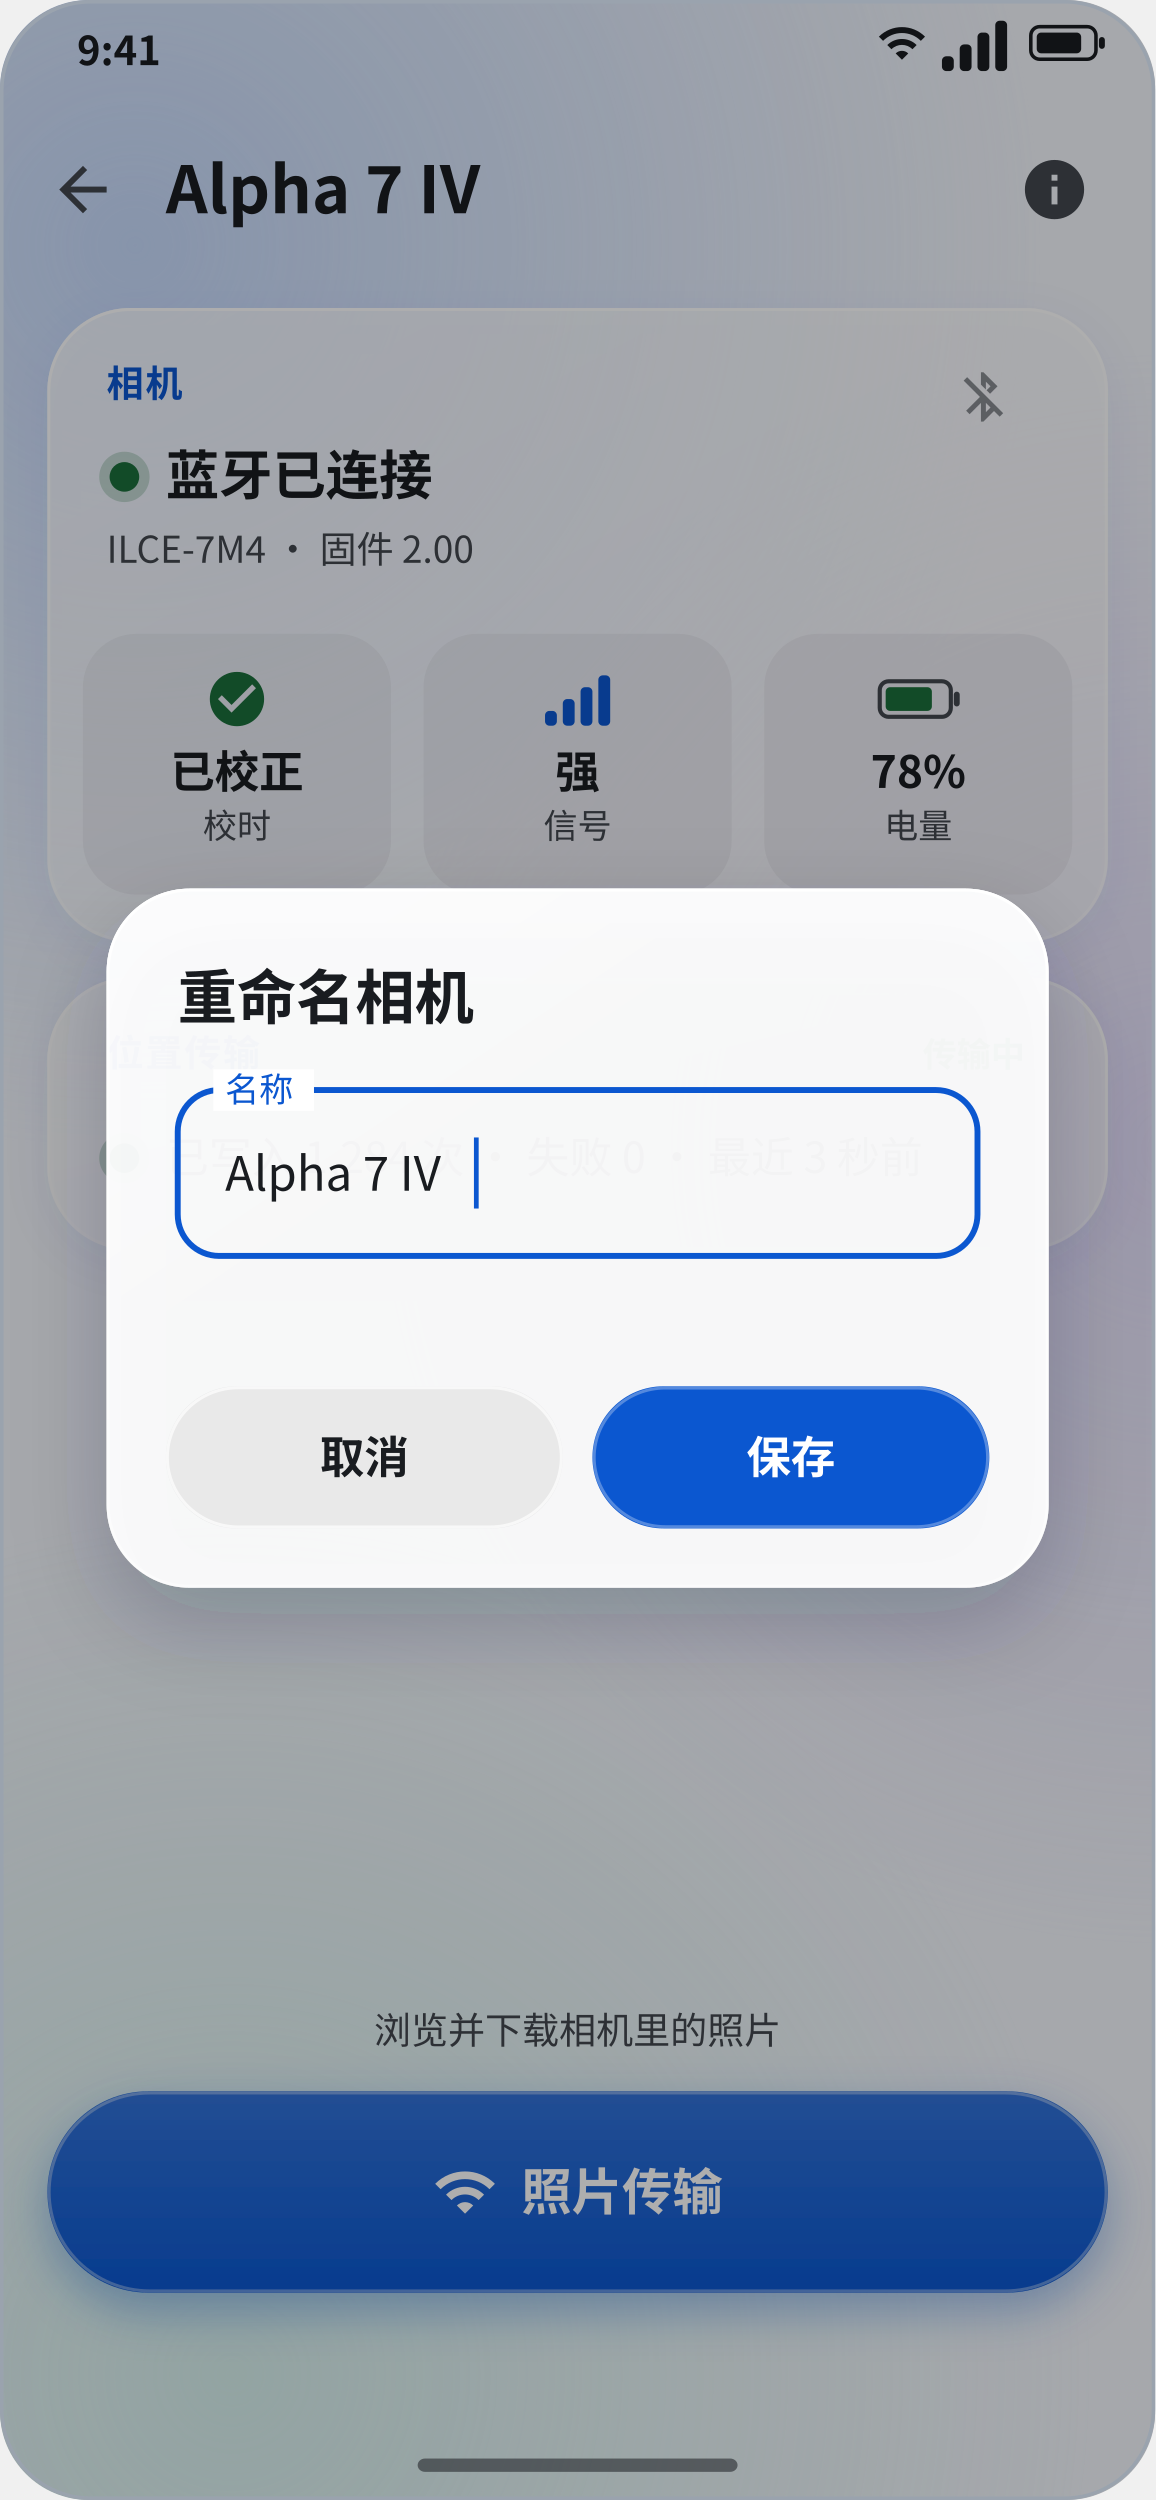
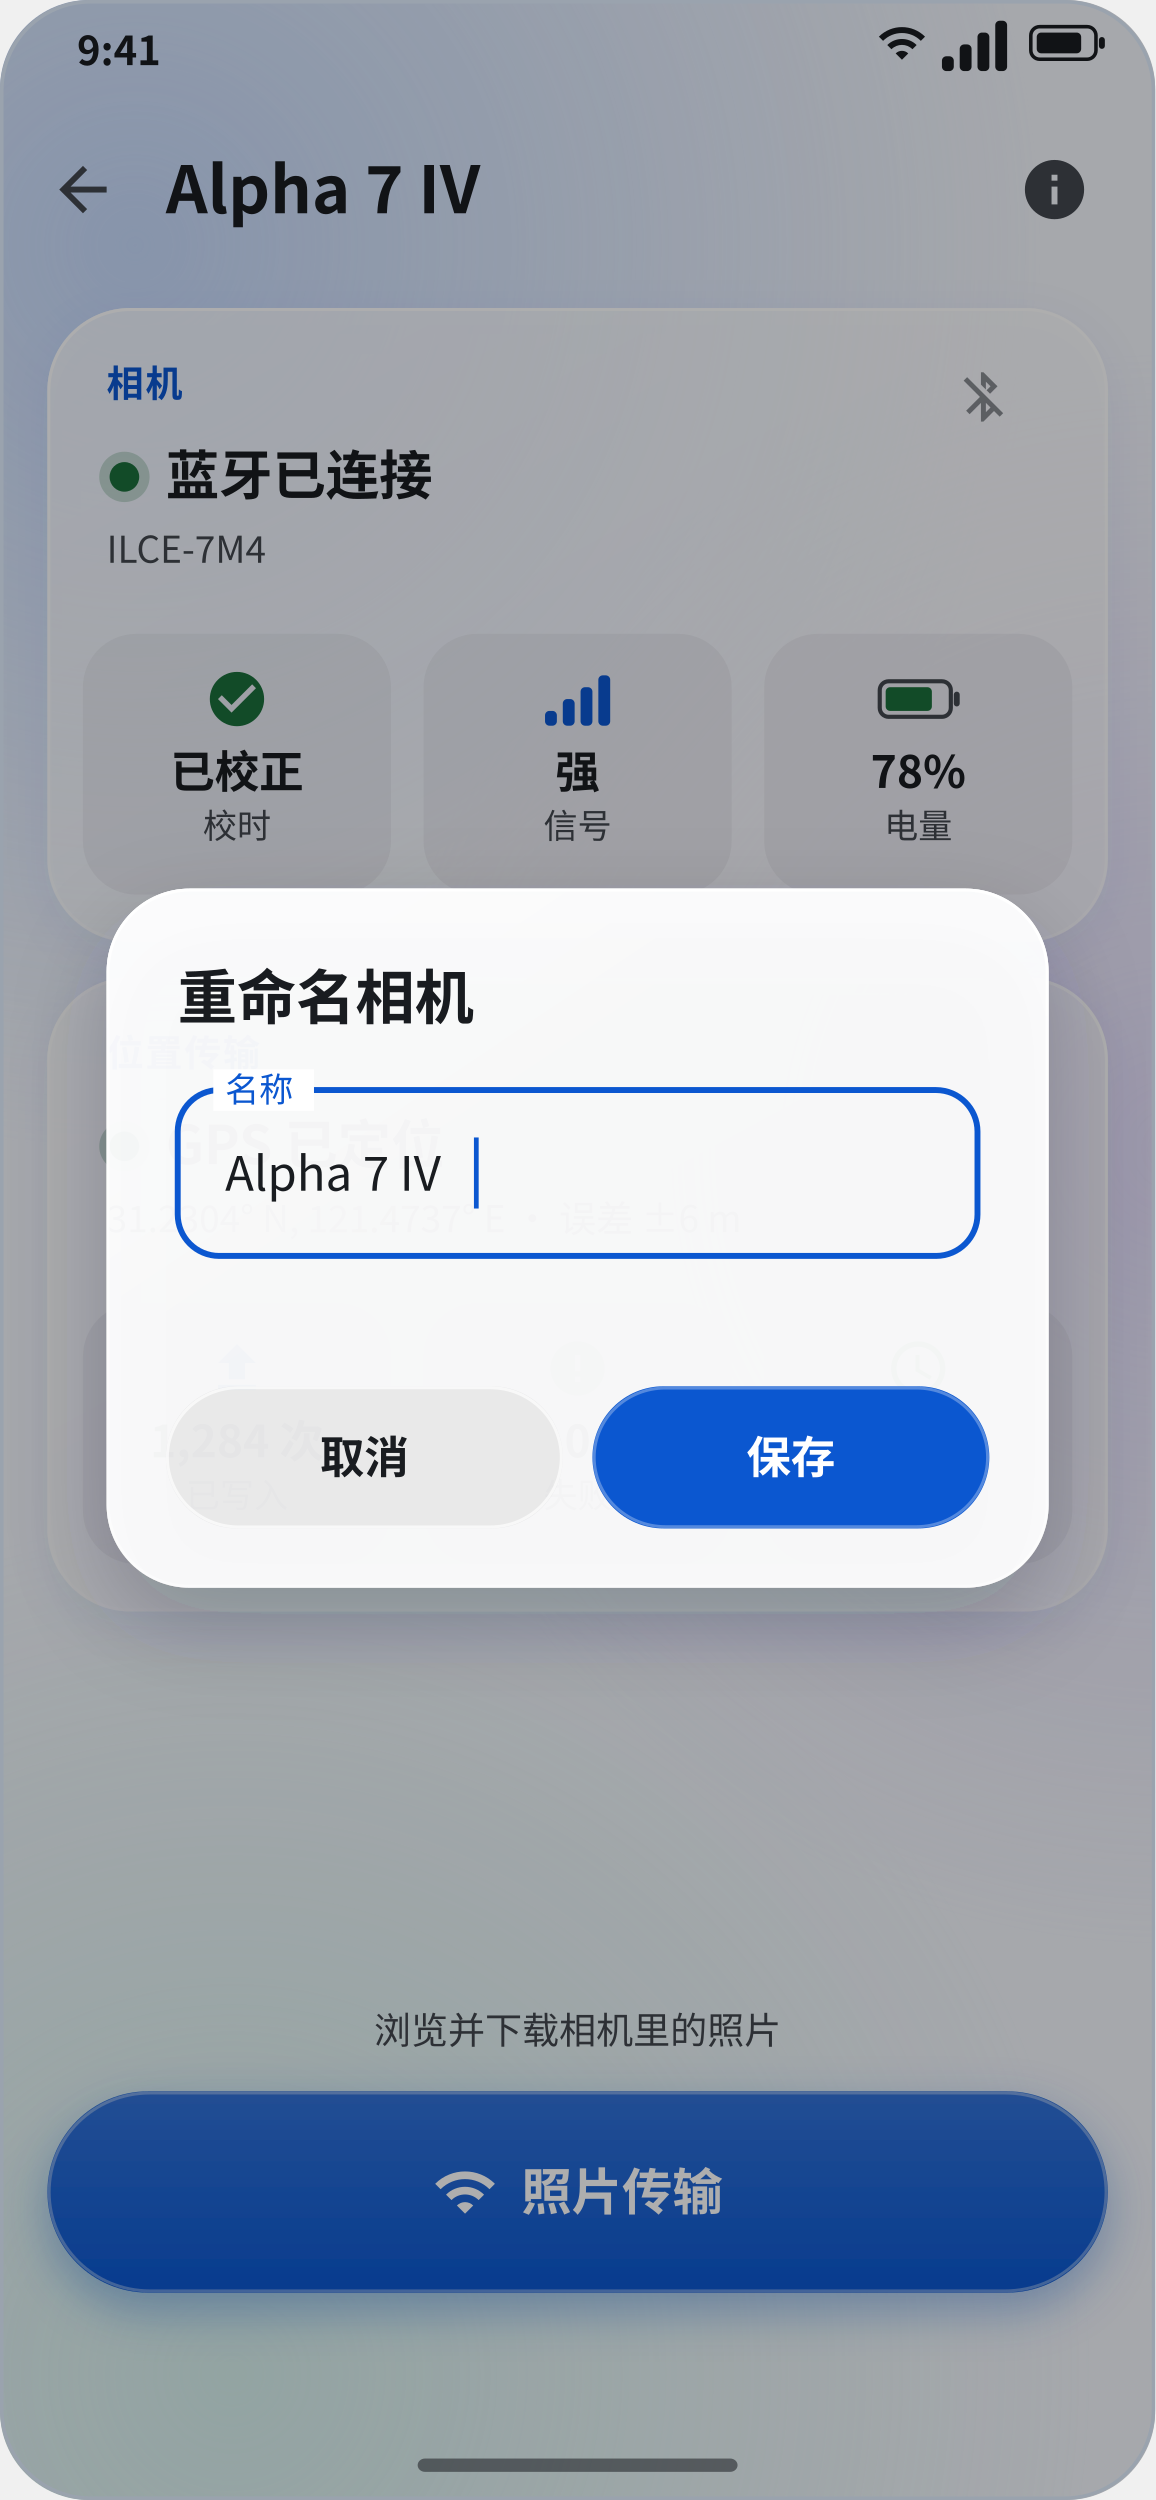
<svg xmlns="http://www.w3.org/2000/svg" width="390.0" height="844.0" viewBox="0 0 390 844" font-family="'Source Han Sans CN','Noto Sans CJK SC','Noto Sans CJK JP',sans-serif">
  <defs>
    <radialGradient id="bl1">
      <stop offset="0" stop-color="#A8C7FA" stop-opacity="1" />
      <stop offset="1" stop-color="#A8C7FA" stop-opacity="0" />
    </radialGradient>
    <radialGradient id="bl2">
      <stop offset="0" stop-color="#CDBDF7" stop-opacity="1" />
      <stop offset="1" stop-color="#CDBDF7" stop-opacity="0" />
    </radialGradient>
    <radialGradient id="bl3">
      <stop offset="0" stop-color="#A6E6D6" stop-opacity="1" />
      <stop offset="1" stop-color="#A6E6D6" stop-opacity="0" />
    </radialGradient>
    <linearGradient id="rim1" x1="0" y1="0" x2="0" y2="1">
      <stop offset="0" stop-color="#fff" stop-opacity="0.95" />
      <stop offset="1" stop-color="#fff" stop-opacity="0.35" />
    </linearGradient>
    <linearGradient id="sheen1" x1="0" y1="0" x2="0.9" y2="1">
      <stop offset="0" stop-color="#fff" stop-opacity="0.3" />
      <stop offset="0.55" stop-color="#fff" stop-opacity="0" />
    </linearGradient>
    <filter id="sh1" x="-30%" y="-30%" width="160%" height="180%">
      <feDropShadow dx="0" dy="4" stdDeviation="8.0" flood-color="#0B57D0" flood-opacity="0.1" />
    </filter>
    <linearGradient id="rim2" x1="0" y1="0" x2="0" y2="1">
      <stop offset="0" stop-color="#fff" stop-opacity="0.95" />
      <stop offset="1" stop-color="#fff" stop-opacity="0.4" />
    </linearGradient>
    <linearGradient id="sheen2" x1="0" y1="0" x2="0.9" y2="1">
      <stop offset="0" stop-color="#fff" stop-opacity="0.22" />
      <stop offset="0.55" stop-color="#fff" stop-opacity="0" />
    </linearGradient>
    <filter id="sh2" x="-30%" y="-30%" width="160%" height="180%">
      <feDropShadow dx="0" dy="6" stdDeviation="10.0" flood-color="#0A1F44" flood-opacity="0.18" />
    </filter>
    <linearGradient id="rim3" x1="0" y1="0" x2="0" y2="1">
      <stop offset="0" stop-color="#fff" stop-opacity="1.0" />
      <stop offset="1" stop-color="#fff" stop-opacity="0.45" />
    </linearGradient>
    <linearGradient id="sheen3" x1="0" y1="0" x2="0.9" y2="1">
      <stop offset="0" stop-color="#fff" stop-opacity="0.18" />
      <stop offset="0.55" stop-color="#fff" stop-opacity="0" />
    </linearGradient>
    <filter id="sh3" x="-30%" y="-30%" width="160%" height="180%">
      <feDropShadow dx="0" dy="12" stdDeviation="16.0" flood-color="#0A1F44" flood-opacity="0.24" />
    </filter>
    <linearGradient id="rimv" x1="0" y1="0" x2="0" y2="1">
      <stop offset="0" stop-color="#fff" stop-opacity="0.26" />
      <stop offset="1" stop-color="#fff" stop-opacity="0.08" />
    </linearGradient>
    <linearGradient id="sheenv" x1="0" y1="0" x2="0.9" y2="1">
      <stop offset="0" stop-color="#fff" stop-opacity="0.05" />
      <stop offset="0.55" stop-color="#fff" stop-opacity="0" />
    </linearGradient>
    <filter id="shv" x="-30%" y="-30%" width="160%" height="180%">
      <feDropShadow dx="0" dy="4" stdDeviation="8.0" flood-color="#000000" flood-opacity="0.4" />
    </filter>
    <linearGradient id="pbtn" x1="0" y1="0" x2="0" y2="1">
      <stop offset="0" stop-color="#3272D8" />
      <stop offset="1" stop-color="#0B57D0" />
    </linearGradient>
    <filter id="pglow" x="-30%" y="-40%" width="160%" height="220%">
      <feDropShadow dx="0" dy="6" stdDeviation="8" flood-color="#0B57D0" flood-opacity="0.34" />
    </filter>
    <linearGradient id="vtop" x1="0" y1="0" x2="0" y2="1">
      <stop offset="0" stop-color="#000" stop-opacity="0.72" />
      <stop offset="1" stop-color="#000" stop-opacity="0" />
    </linearGradient>
    <linearGradient id="vbot" x1="0" y1="1" x2="0" y2="0">
      <stop offset="0" stop-color="#000" stop-opacity="0.8" />
      <stop offset="1" stop-color="#000" stop-opacity="0" />
    </linearGradient>
    <filter id="blur6">
      <feGaussianBlur stdDeviation="6" />
    </filter>
    <filter id="blur3">
      <feGaussianBlur stdDeviation="3" />
    </filter>
  </defs>
  <clipPath id="pc">
    <rect width="390" height="844" rx="30" />
  </clipPath>
  <g clip-path="url(#pc)">
    <rect x="0" y="0" width="390" height="844" rx="0" fill="#F3F6FC" />
    <circle cx="47" cy="84" r="304" fill="url(#bl1)" opacity="0.6" />
    <circle cx="398" cy="388" r="273" fill="url(#bl2)" opacity="0.42" />
    <circle cx="78" cy="802" r="292" fill="url(#bl3)" opacity="0.36" />
    <text x="26" y="22" font-size="13.5" font-weight="600" fill="#191C20" text-anchor="start">9:41</text>
    <g opacity="1">
      <rect x="318" y="19" width="4" height="5" rx="1.5" fill="#191C20" />
      <rect x="324" y="15" width="4" height="9" rx="1.5" fill="#191C20" />
      <rect x="330" y="11" width="4" height="13" rx="1.5" fill="#191C20" />
      <rect x="336" y="7" width="4" height="17" rx="1.5" fill="#191C20" />
    </g>
    <path d="M1 9l2 2c4.97-4.97 13.03-4.97 18 0l2-2C16.93 2.93 7.08 2.93 1 9zm8 8l3 3 3-3c-1.65-1.66-4.34-1.66-6 0zm-4-4l2 2c2.76-2.76 7.24-2.76 10 0l2-2C15.14 9.14 8.87 9.14 5 13z" transform="translate(296,6) scale(0.7083)" fill="#191C20" />
    <rect x="348" y="9" width="22" height="11" rx="3" fill="none" stroke="#191C20" stroke-width="1.2" />
    <rect x="350" y="11" width="15" height="7" rx="1.5" fill="#191C20" />
    <rect x="371" y="12.5" width="2" height="4" rx="1" fill="#191C20" />
    <path d="M20 11H7.83l5.59-5.59L12 4l-8 8 8 8 1.41-1.41L7.83 13H20v-2z" transform="translate(16,52) scale(1)" fill="#42474E" />
    <text x="56" y="72" font-size="22" font-weight="600" fill="#191C20" text-anchor="start">Alpha 7 IV</text>
    <path d="M12 2C6.48 2 2 6.48 2 12s4.48 10 10 10 10-4.48 10-10S17.52 2 12 2zm1 15h-2v-6h2v6zm0-8h-2V7h2v2z" transform="translate(344,52) scale(1)" fill="#42474E" />
    <rect x="16" y="104" width="358" height="214" rx="28" fill="#FFFFFF" fill-opacity="0.58" filter="url(#sh1)" />
    <rect x="16" y="104" width="358" height="214" rx="28" fill="url(#sheen1)" />
    <rect x="16.5" y="104.5" width="357" height="213" rx="27.5" fill="none" stroke="url(#rim1)" stroke-width="1" />
    <text x="36" y="134" font-size="12.5" font-weight="600" fill="#0B57D0" text-anchor="start" letter-spacing="0.6">相机</text>
    <circle cx="42" cy="161" r="8.5" fill="#1B6E3A" opacity="0.22" />
    <circle cx="42" cy="161" r="5" fill="#1B6E3A" />
    <text x="56" y="167" font-size="18" font-weight="600" fill="#191C20" text-anchor="start">蓝牙已连接</text>
-     <text x="36" y="190" font-size="12.5" font-weight="400" fill="#42474E" text-anchor="start">ILCE-7M4 · 固件 2.00</text>
+     <text x="36" y="190" font-size="12.5" font-weight="400" fill="#42474E" text-anchor="start">ILCE-7M4</text>
    <path d="M13 5.83l1.88 1.88-1.6 1.6 1.41 1.41 3.02-3.02L12 2h-1v5.03l2 2v-3.2zM5.41 4L4 5.41 10.59 12 5 17.59 6.41 19 11 14.41V22h1l4.29-4.29 2.3 2.29L20 18.59 5.41 4zM13 18.17v-3.76l1.88 1.88L13 18.17z" transform="translate(322,124) scale(0.8333)" fill="#42474E" opacity="0.62" />
    <rect x="28" y="214" width="104" height="88" rx="18" fill="#191C20" opacity="0.05" />
    <path d="M12 2C6.48 2 2 6.48 2 12s4.48 10 10 10 10-4.48 10-10S17.52 2 12 2zm-2 15l-5-5 1.41-1.41L10 14.17l7.59-7.59L19 8l-9 9z" transform="translate(69.0,225) scale(0.9167)" fill="#1B6E3A" />
    <text x="80.0" y="266" font-size="15" font-weight="600" fill="#191C20" text-anchor="middle">已校正</text>
    <text x="80.0" y="283" font-size="11.5" font-weight="400" fill="#42474E" text-anchor="middle">校时</text>
    <rect x="143" y="214" width="104" height="88" rx="18" fill="#191C20" opacity="0.05" />
    <g opacity="1">
      <rect x="184.0" y="240" width="4" height="5" rx="1.5" fill="#0B57D0" />
      <rect x="190.0" y="236" width="4" height="9" rx="1.5" fill="#0B57D0" />
      <rect x="196.0" y="232" width="4" height="13" rx="1.5" fill="#0B57D0" />
      <rect x="202.0" y="228" width="4" height="17" rx="1.5" fill="#0B57D0" />
    </g>
    <text x="195.0" y="266" font-size="15" font-weight="600" fill="#191C20" text-anchor="middle">强</text>
    <text x="195.0" y="283" font-size="11.5" font-weight="400" fill="#42474E" text-anchor="middle">信号</text>
    <rect x="258" y="214" width="104" height="88" rx="18" fill="#191C20" opacity="0.05" />
    <g opacity="1">
      <rect x="297.0" y="230" width="24" height="12" rx="3" fill="none" stroke="#42474E" stroke-width="1.4" />
      <rect x="322.0" y="233.5" width="2" height="5" rx="1" fill="#42474E" />
      <rect x="299.0" y="232" width="15.6" height="8" rx="1.5" fill="#1B6E3A" />
    </g>
    <text x="310.0" y="266" font-size="15" font-weight="600" fill="#191C20" text-anchor="middle">78%</text>
    <text x="310.0" y="283" font-size="11.5" font-weight="400" fill="#42474E" text-anchor="middle">电量</text>
-     <rect x="16" y="330" width="358" height="92" rx="28" fill="#FFFFFF" fill-opacity="0.58" filter="url(#sh1)" />
-     <rect x="16" y="330" width="358" height="92" rx="28" fill="url(#sheen1)" />
-     <rect x="16.5" y="330.5" width="357" height="91" rx="27.5" fill="none" stroke="url(#rim1)" stroke-width="1" />
+     <rect x="16" y="330" width="358" height="214" rx="28" fill="#FFFFFF" fill-opacity="0.58" filter="url(#sh1)" />
+     <rect x="16" y="330" width="358" height="214" rx="28" fill="url(#sheen1)" />
+     <rect x="16.5" y="330.5" width="357" height="213" rx="27.5" fill="none" stroke="url(#rim1)" stroke-width="1" />
    <text x="36" y="360" font-size="12.5" font-weight="600" fill="#0B57D0" text-anchor="start" letter-spacing="0.6">位置传输</text>
-     <rect x="303.5" y="346" width="50.5" height="20" rx="4" fill="#191C20" opacity="0.08" />
-     <text x="311.5" y="360.14" font-size="11.5" font-weight="600" fill="#1B6E3A" text-anchor="start">传输中</text>
-     <circle cx="42" cy="391" r="8.5" fill="#1B6E3A" opacity="0.22" />
-     <circle cx="42" cy="391" r="5" fill="#1B6E3A" />
-     <text x="56" y="396" font-size="14.5" font-weight="500" fill="#191C20" text-anchor="start">已写入 1,284 次 · 失败 0 · 最近 3 秒前</text>
+     <circle cx="42" cy="387" r="8.5" fill="#1B6E3A" opacity="0.22" />
+     <circle cx="42" cy="387" r="5" fill="#1B6E3A" />
+     <text x="56" y="393" font-size="18" font-weight="600" fill="#191C20" text-anchor="start">GPS 已定位</text>
+     <text x="36" y="416" font-size="12.5" font-weight="400" fill="#42474E" text-anchor="start">31.2304° N, 121.4737° E · 误差 ±6 m</text>
+     <rect x="28" y="440" width="104" height="88" rx="18" fill="#191C20" opacity="0.05" />
+     <path d="M5 20h14v-2H5v2zm0-10h4v6h6v-6h4l-7-7-7 7z" transform="translate(69.0,451) scale(0.9167)" fill="#0B57D0" />
+     <text x="80.0" y="492" font-size="15" font-weight="600" fill="#191C20" text-anchor="middle">1,284 次</text>
+     <text x="80.0" y="509" font-size="11.5" font-weight="400" fill="#42474E" text-anchor="middle">已写入</text>
+     <rect x="143" y="440" width="104" height="88" rx="18" fill="#191C20" opacity="0.05" />
+     <path d="M12 2C6.48 2 2 6.48 2 12s4.48 10 10 10 10-4.48 10-10S17.52 2 12 2zm1 15h-2v-2h2v2zm0-4h-2V7h2v6z" transform="translate(184.0,451) scale(0.9167)" fill="#42474E" opacity="0.55" />
+     <text x="195.0" y="492" font-size="15" font-weight="600" fill="#191C20" text-anchor="middle">0</text>
+     <text x="195.0" y="509" font-size="11.5" font-weight="400" fill="#42474E" text-anchor="middle">失败</text>
+     <rect x="258" y="440" width="104" height="88" rx="18" fill="#191C20" opacity="0.05" />
+     <path d="M11.99 2C6.47 2 2 6.48 2 12s4.47 10 9.99 10C17.52 22 22 17.52 22 12S17.52 2 11.99 2zM12 20c-4.42 0-8-3.58-8-8s3.58-8 8-8 8 3.58 8 8-3.58 8-8 8zm.5-13H11v6l5.25 3.15.75-1.23-4.5-2.67z" transform="translate(299.0,451) scale(0.9167)" fill="#1B6E3A" />
+     <text x="310.0" y="492" font-size="15" font-weight="600" fill="#191C20" text-anchor="middle">3 秒前</text>
+     <text x="310.0" y="509" font-size="11.5" font-weight="400" fill="#42474E" text-anchor="middle">最近</text>
    <text x="195" y="690" font-size="12.5" font-weight="400" fill="#42474E" text-anchor="middle">浏览并下载相机里的照片</text>
    <rect x="16" y="706" width="358" height="68" rx="34.0" fill="url(#pbtn)" filter="url(#pglow)" />
    <rect x="16.6" y="706.6" width="356.8" height="66.8" rx="34.0" fill="none" stroke="#fff" stroke-opacity="0.35" stroke-width="1" />
    <path d="M1 9l2 2c4.97-4.97 13.03-4.97 18 0l2-2C16.93 2.93 7.08 2.93 1 9zm8 8l3 3 3-3c-1.65-1.66-4.34-1.66-6 0zm-4-4l2 2c2.76-2.76 7.24-2.76 10 0l2-2C15.14 9.14 8.87 9.14 5 13z" transform="translate(146.0,729.0) scale(0.9167)" fill="#FFFFFF" />
    <text x="176.0" y="746.12" font-size="17" font-weight="600" fill="#FFFFFF" text-anchor="start">照片传输</text>
    <rect x="0" y="0" width="390" height="844" rx="0" fill="#000000" opacity="0.32" />
    <rect x="36.0" y="300" width="318" height="236" rx="28" fill="#F3F6FC" fill-opacity="0.72" />
    <rect x="36.0" y="300" width="318" height="236" rx="28" fill="#FFFFFF" fill-opacity="0.86" filter="url(#sh3)" />
    <rect x="36.0" y="300" width="318" height="236" rx="28" fill="url(#sheen3)" />
    <rect x="36.5" y="300.5" width="317" height="235" rx="27.5" fill="none" stroke="url(#rim3)" stroke-width="1" />
    <text x="60.0" y="344" font-size="20" font-weight="600" fill="#191C20" text-anchor="start">重命名相机</text>
    <rect x="60.0" y="368" width="270" height="56" rx="14" fill="none" stroke="#0B57D0" stroke-width="2" />
    <rect x="72.0" y="361" width="34" height="14" rx="0" fill="#FFFFFF" />
    <text x="76.0" y="372" font-size="11.5" font-weight="500" fill="#0B57D0" text-anchor="start">名称</text>
    <text x="76.0" y="402" font-size="16" font-weight="400" fill="#191C20" text-anchor="start">Alpha 7 IV</text>
    <rect x="160.0" y="384" width="1.6" height="24" rx="0" fill="#0B57D0" />
    <rect x="56.0" y="468" width="134.0" height="48" rx="24.0" fill="#191C20" opacity="0.07" />
    <rect x="56.5" y="468.5" width="133.0" height="47" rx="24.0" fill="none" stroke="#FFFFFF" stroke-width="1" opacity="0.7" />
    <text x="123.0" y="497.4" font-size="15" font-weight="600" fill="#191C20" text-anchor="middle">取消</text>
    <rect x="200.0" y="468" width="134.0" height="48" rx="24.0" fill="#0B57D0" />
    <rect x="200.6" y="468.6" width="132.8" height="46.8" rx="24.0" fill="none" stroke="#FFFFFF" stroke-width="1" opacity="0.3" />
    <text x="267.0" y="497.4" font-size="15" font-weight="600" fill="#FFFFFF" text-anchor="middle">保存</text>
    <rect x="141.0" y="830" width="108" height="4.5" rx="2.5" fill="#191C20" opacity="0.55" />
  </g>
  <rect x="0.6" y="0.6" width="388.8" height="842.8" rx="30" fill="none" stroke="#9AA3AE" stroke-width="1.2" />
</svg>
